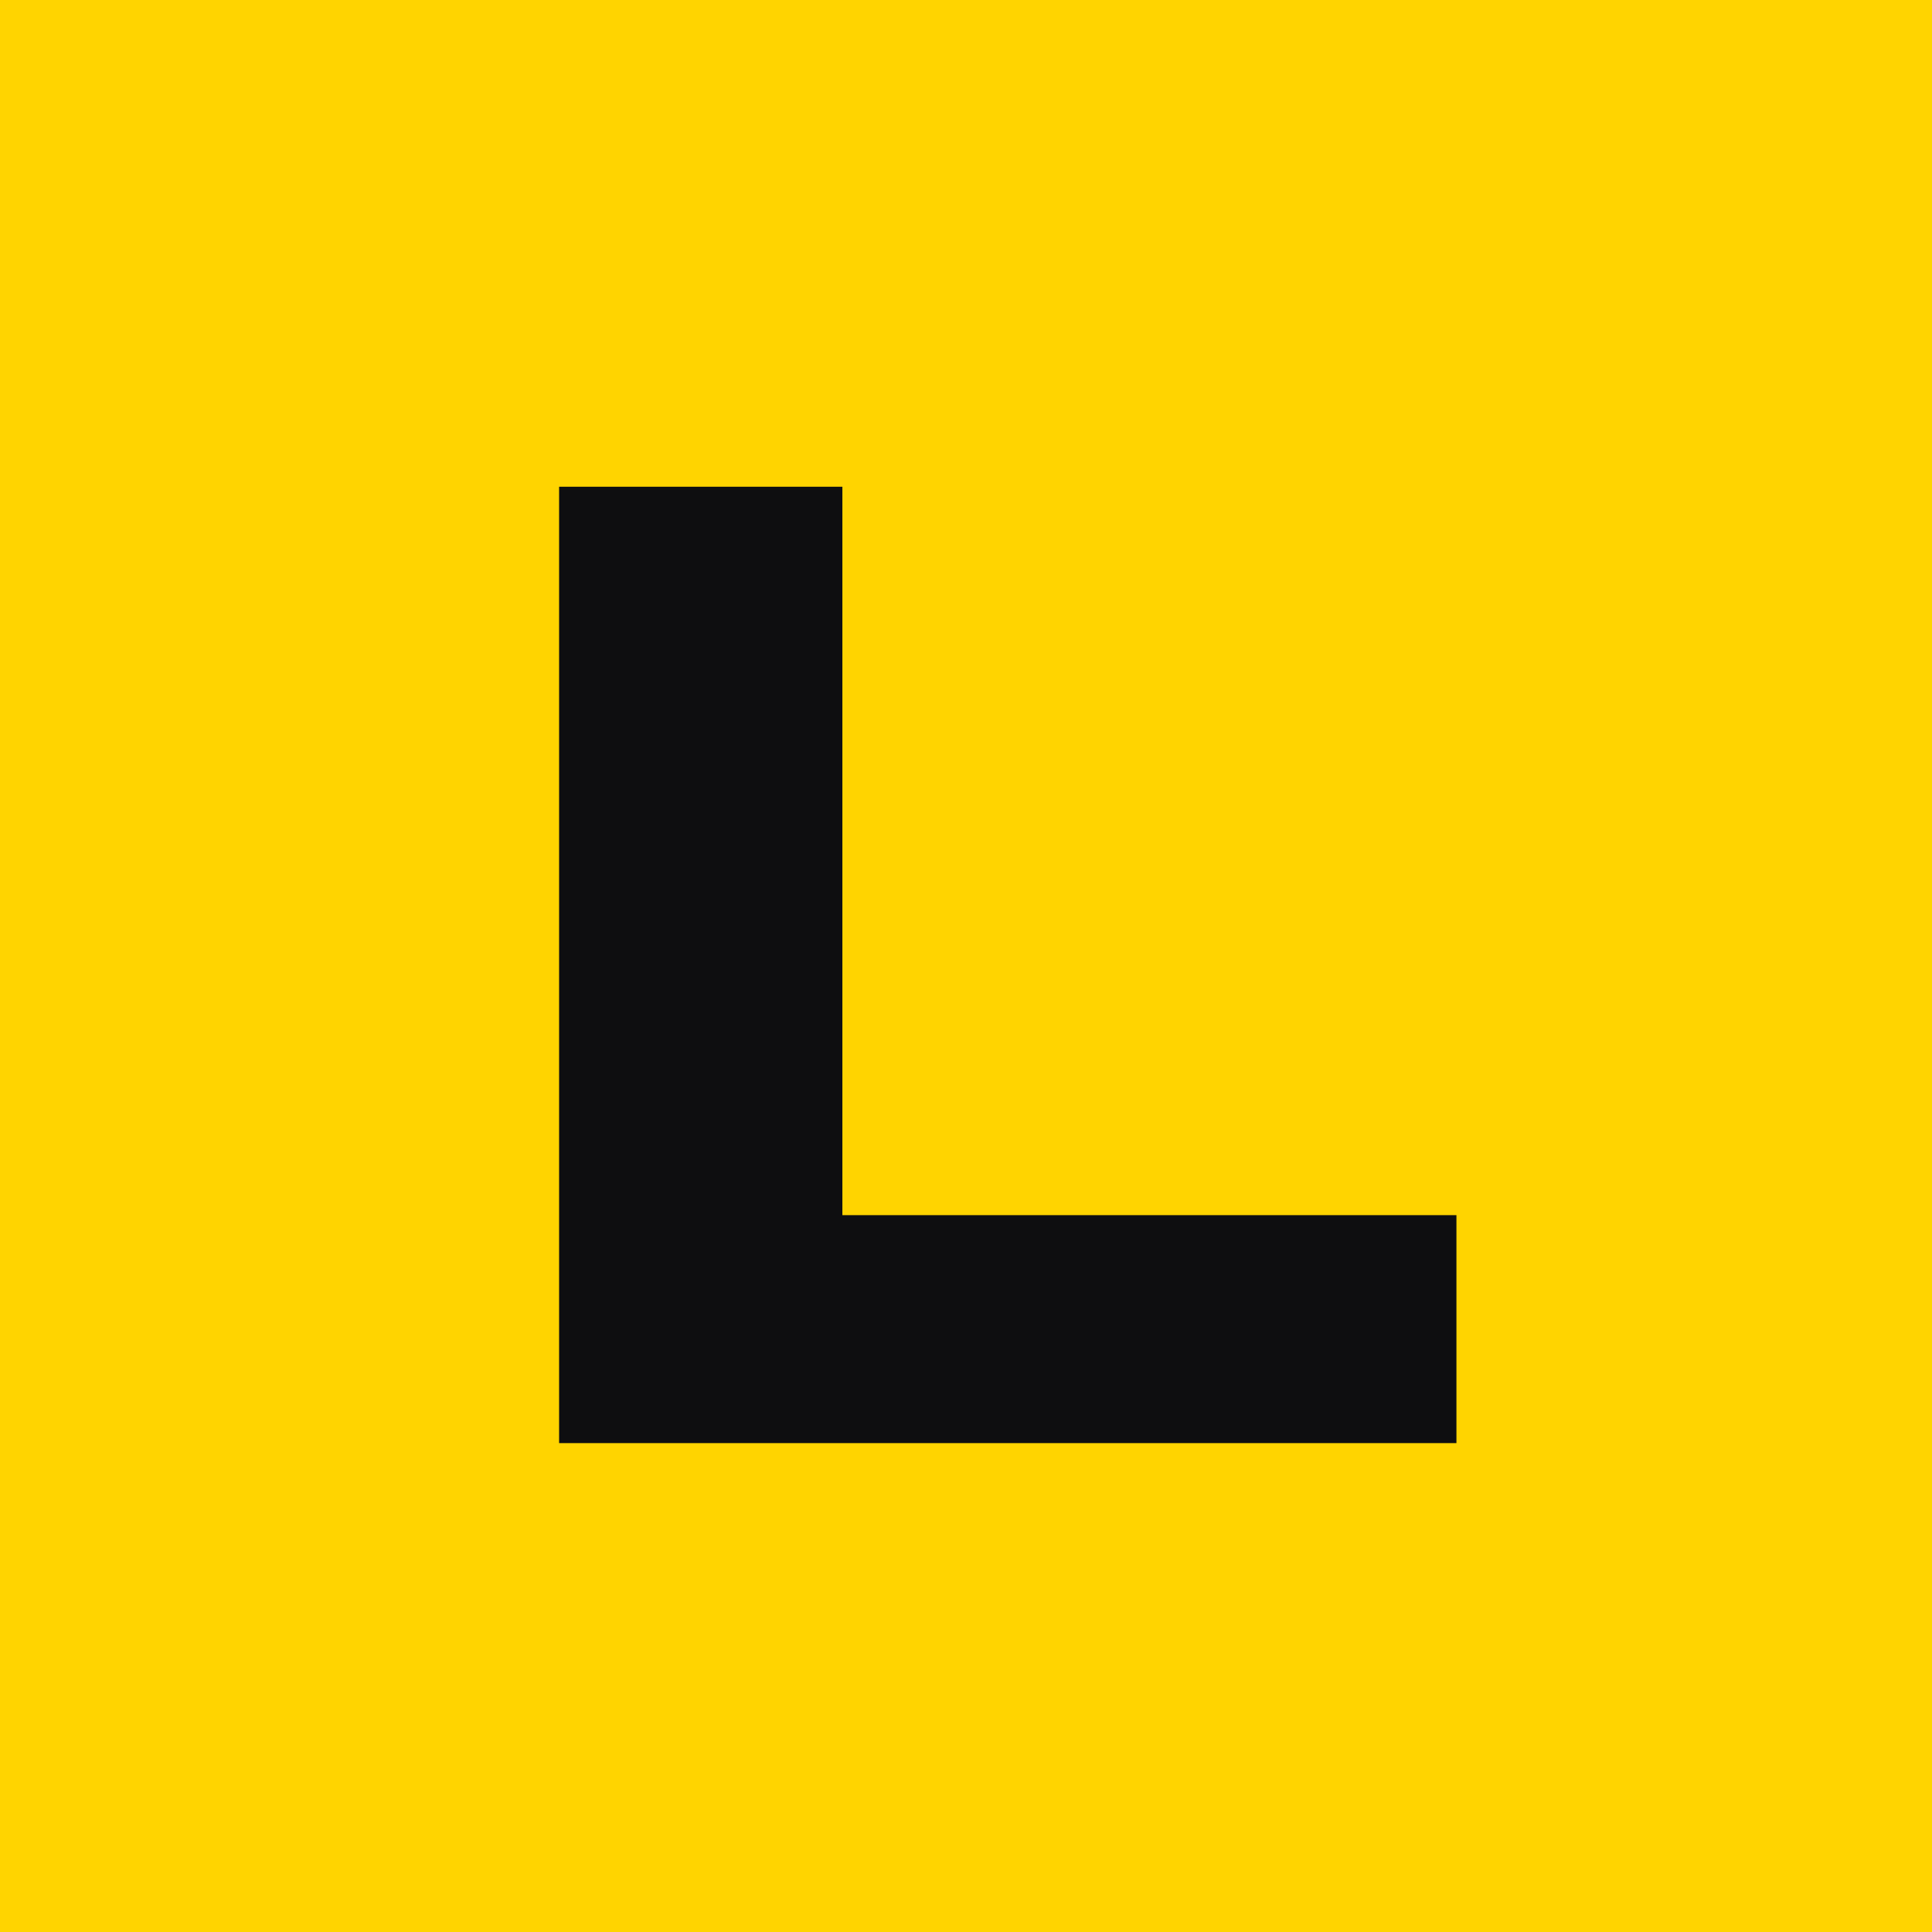
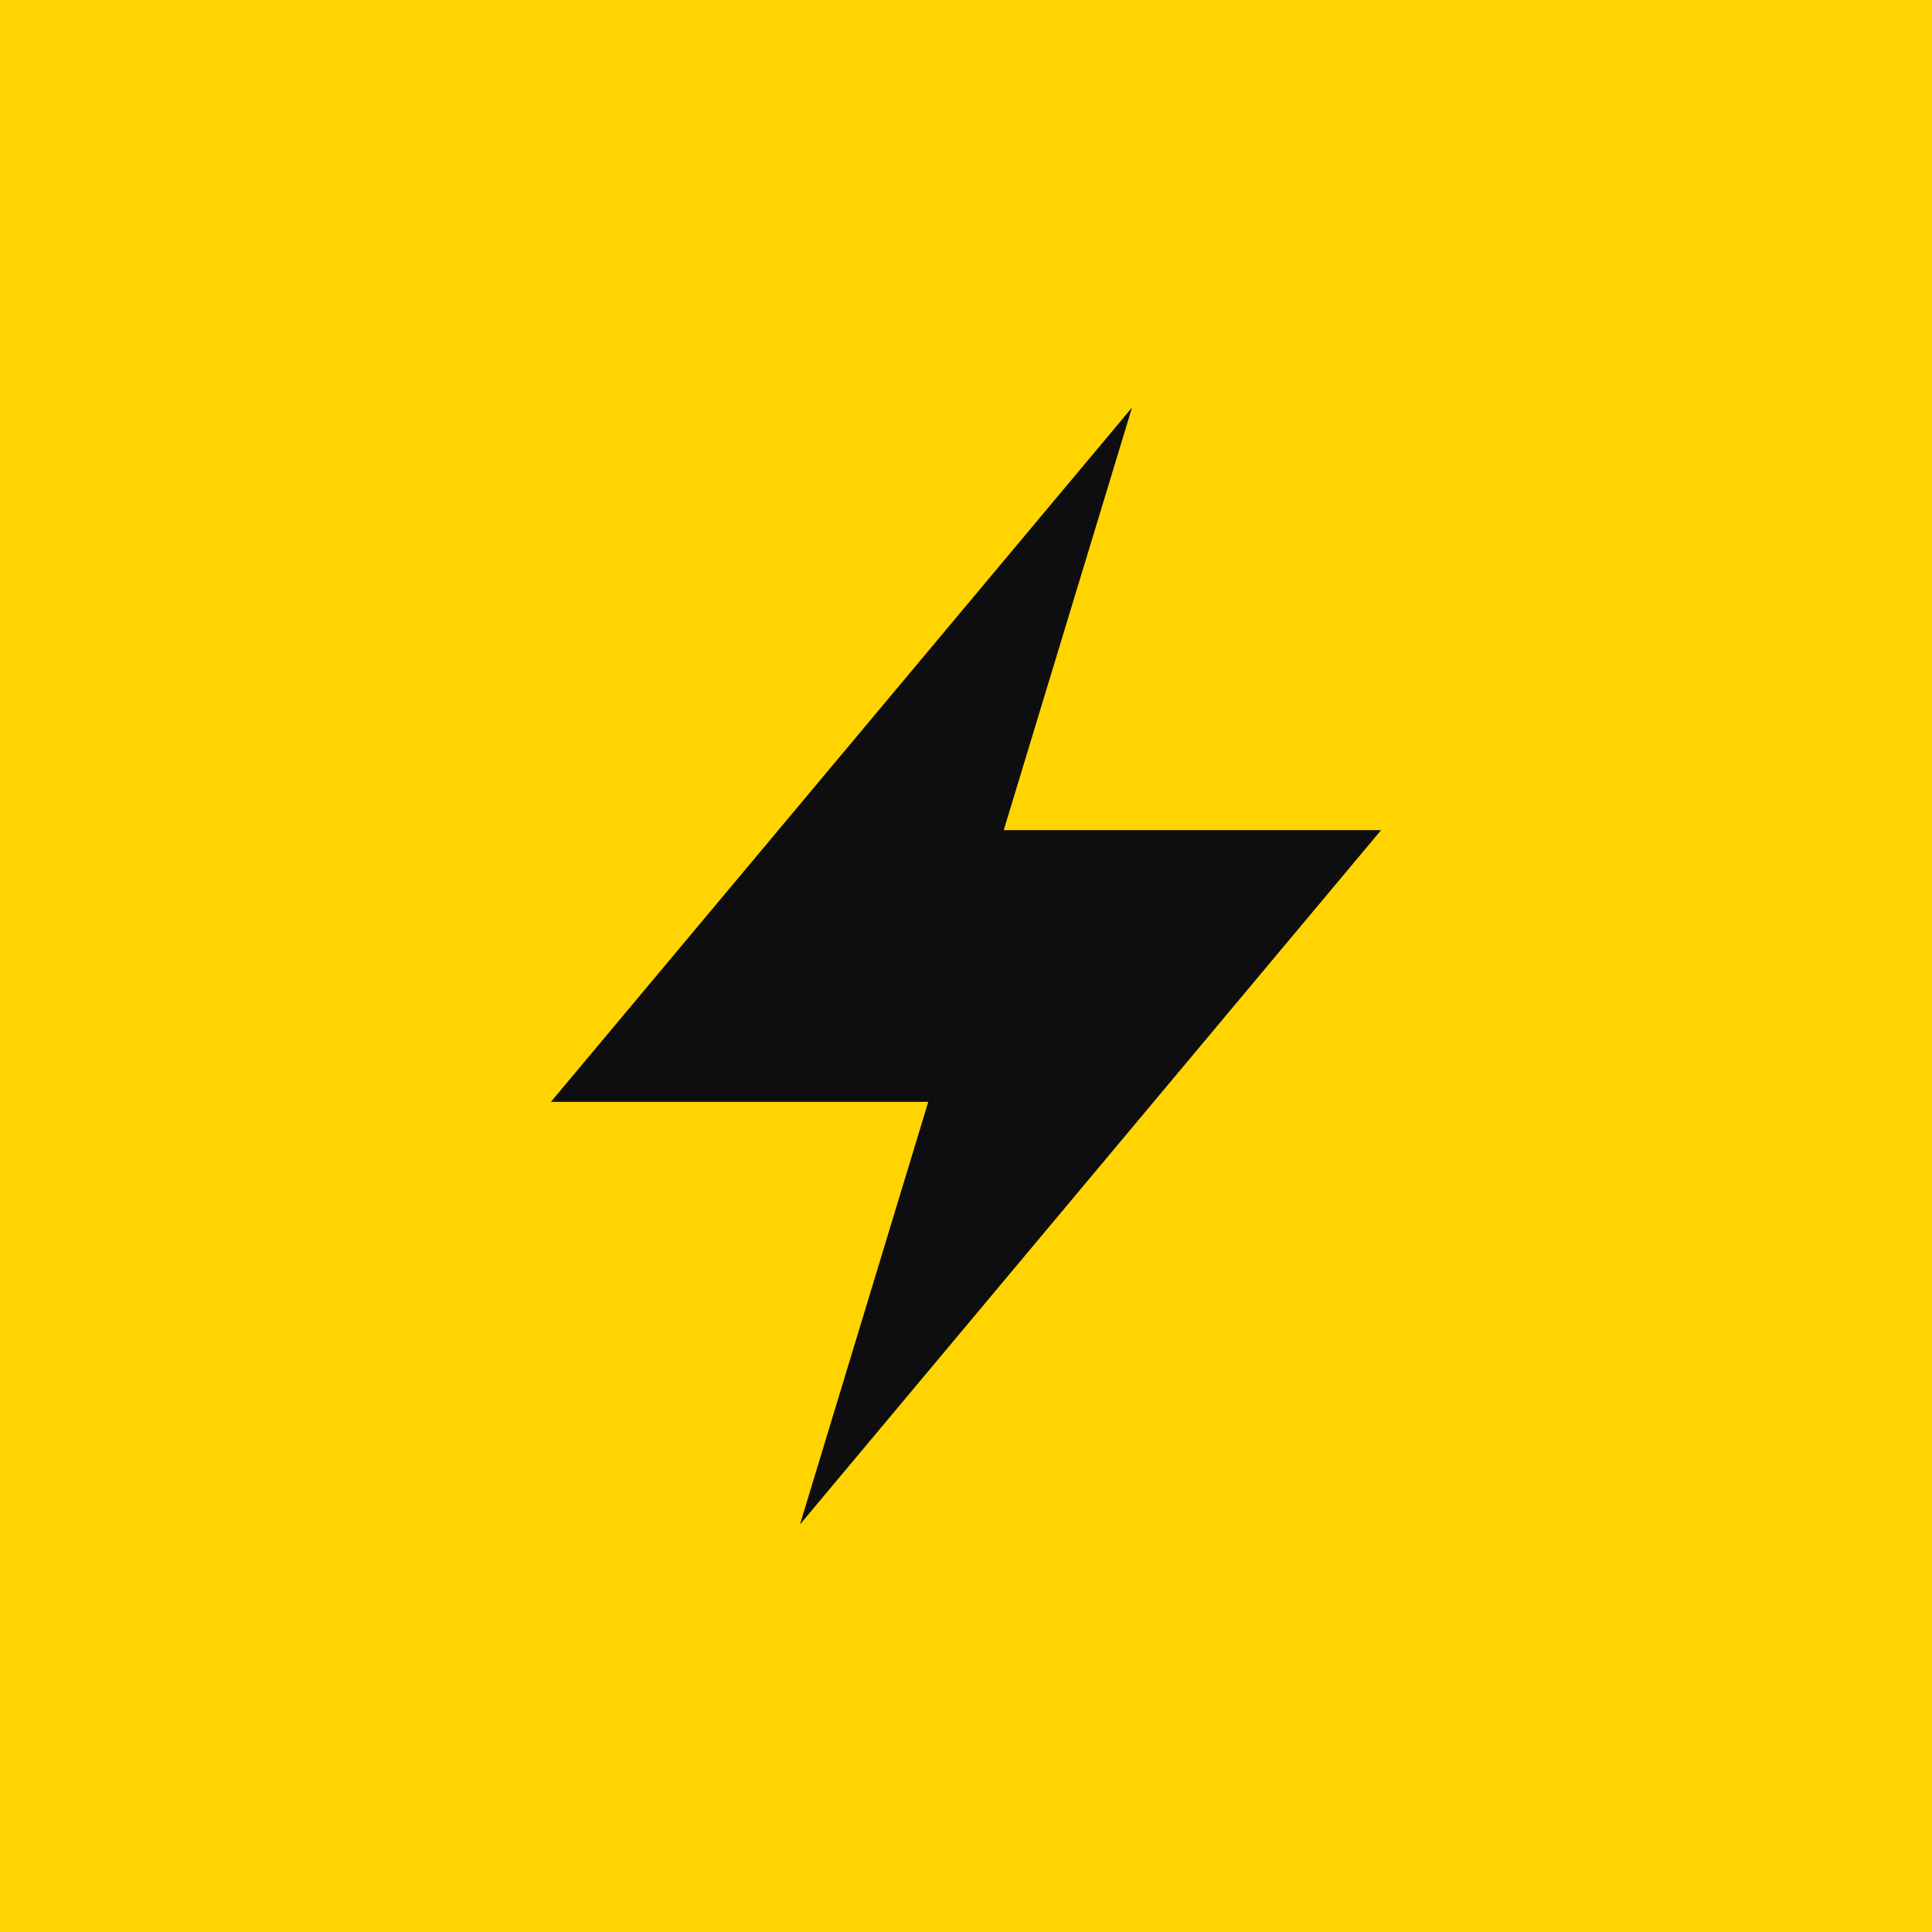
<svg xmlns="http://www.w3.org/2000/svg" width="512" height="512" viewBox="0 0 512 512" role="img" aria-label="OSK Ostrycharz">
  <rect width="512" height="512" fill="#FFD400" />
-   <path d="M148.17 382.44V128.99H223.24V322.03H385.97V382.44Z" fill="#0E0E10" />
+   <path d="M300 108L146 292H246L212 404L366 220H266Z" fill="#0E0E10" />
</svg>
